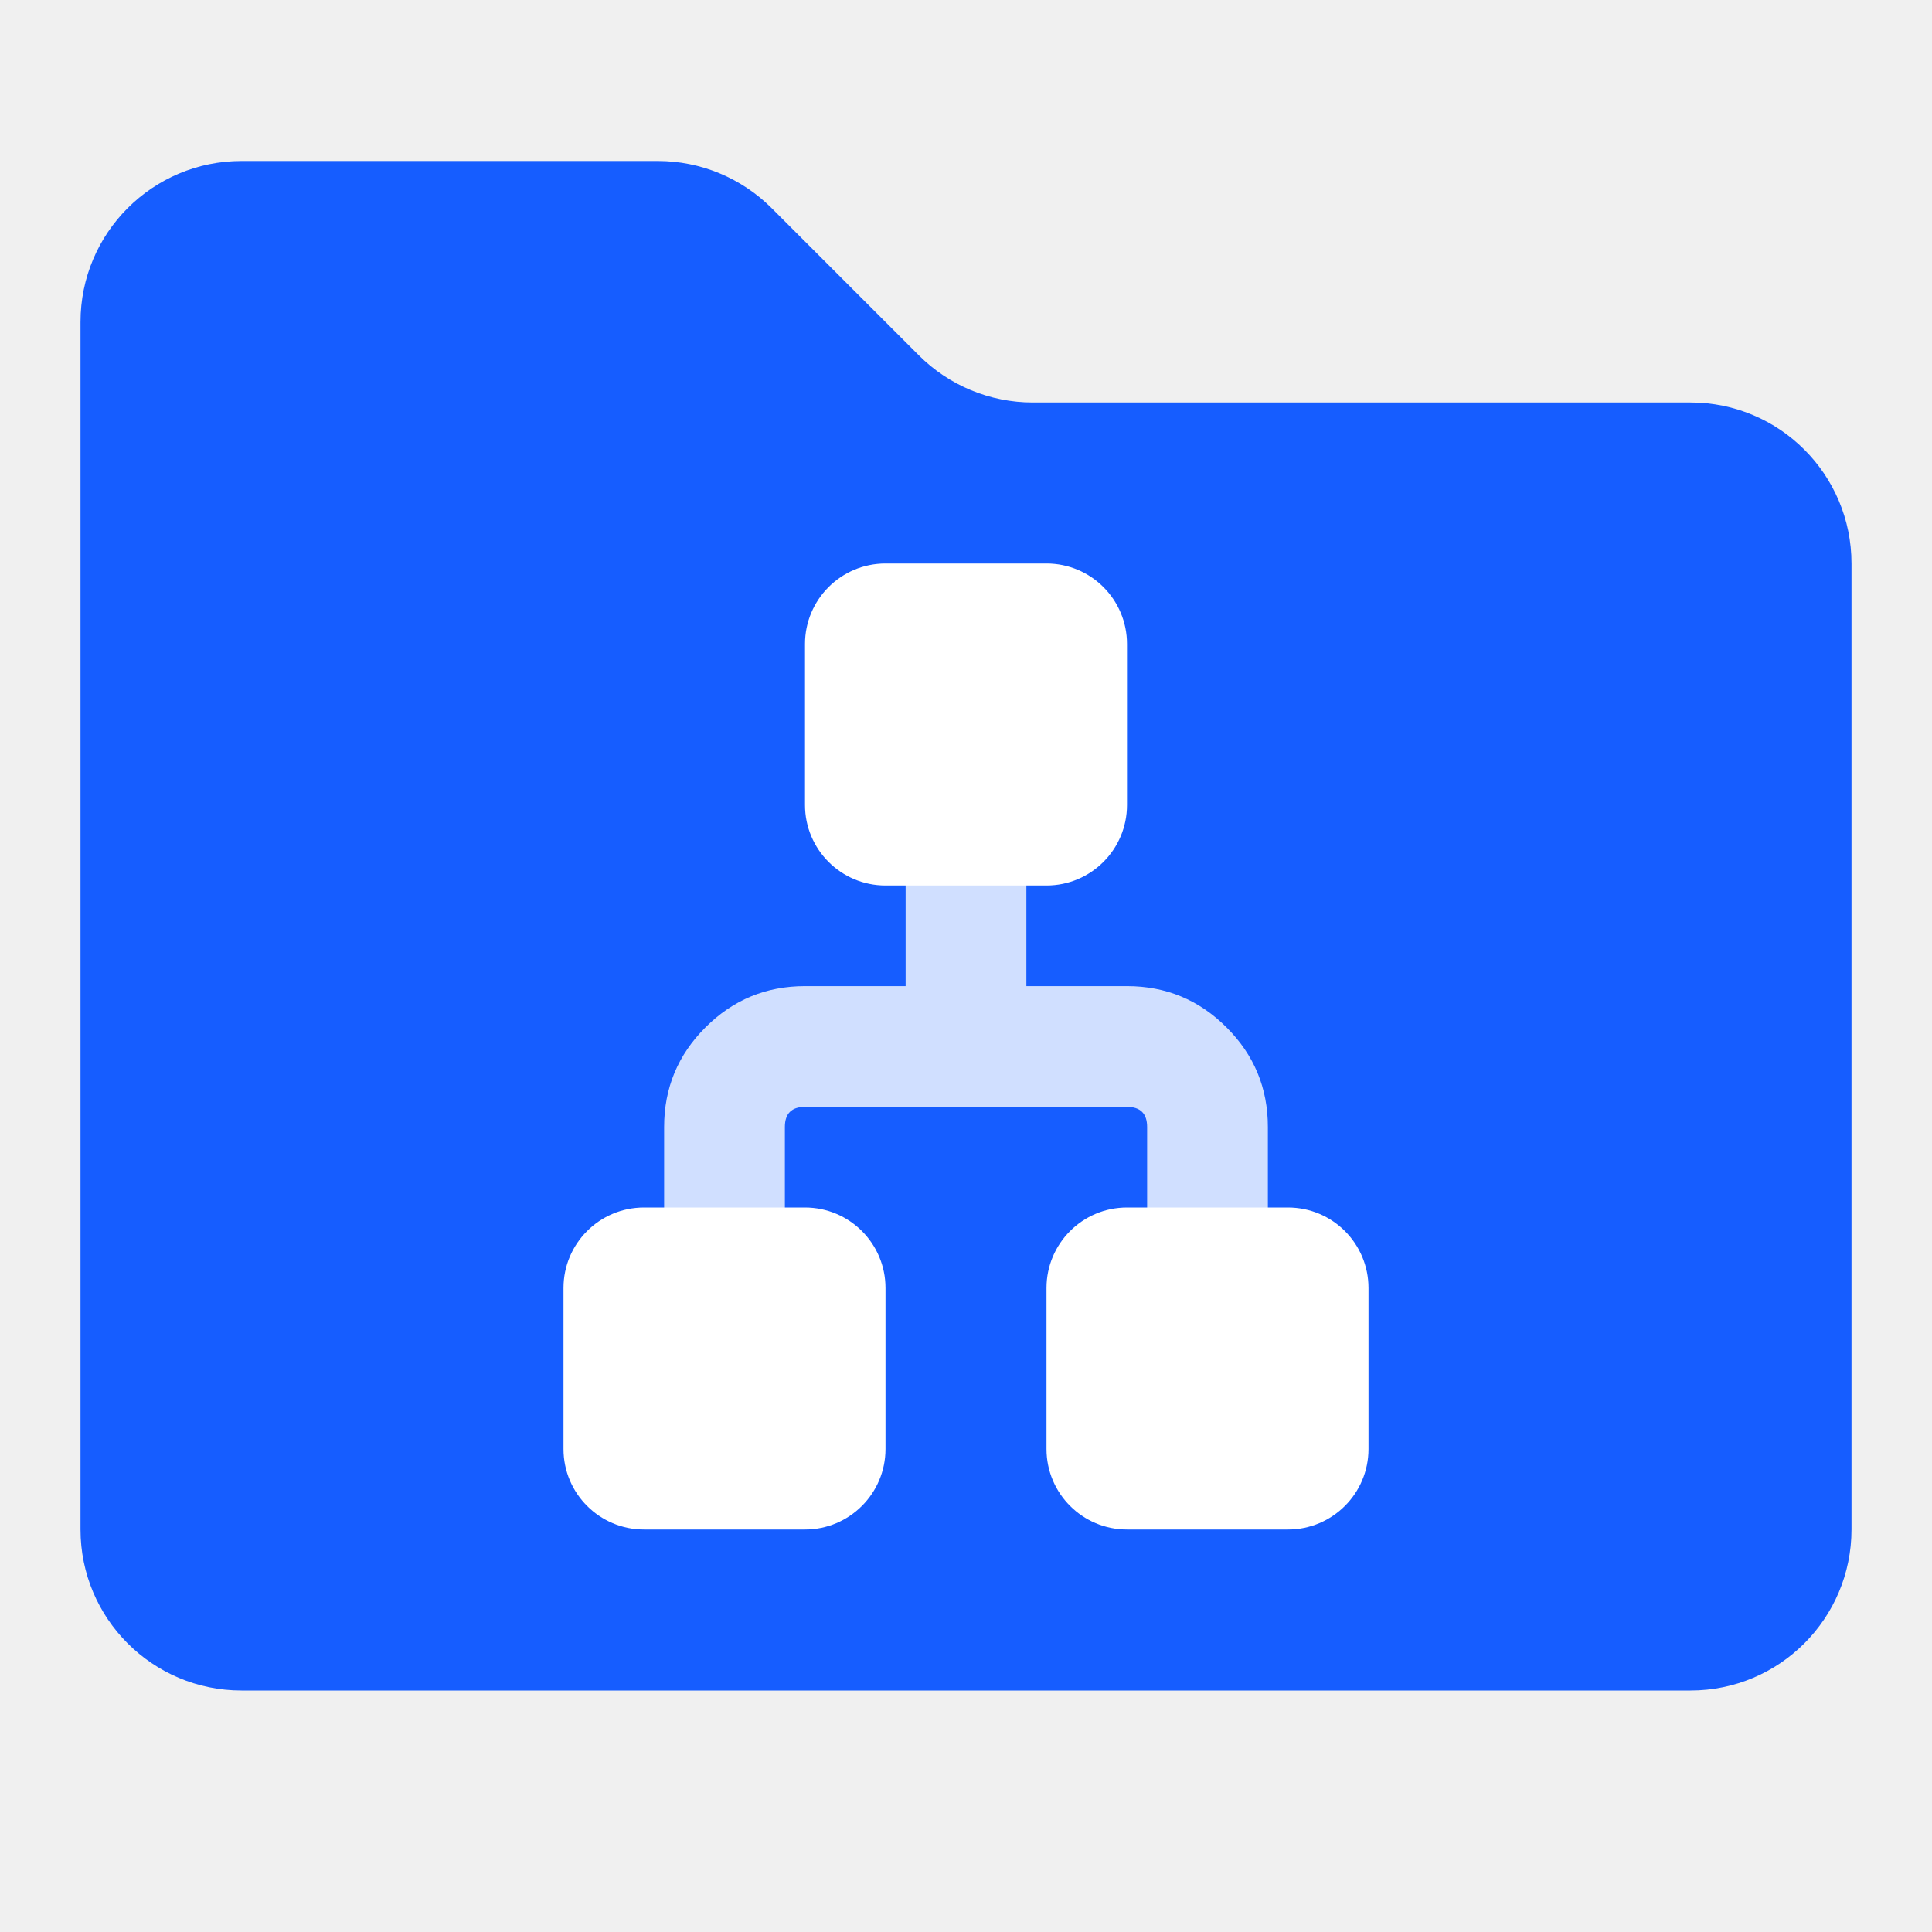
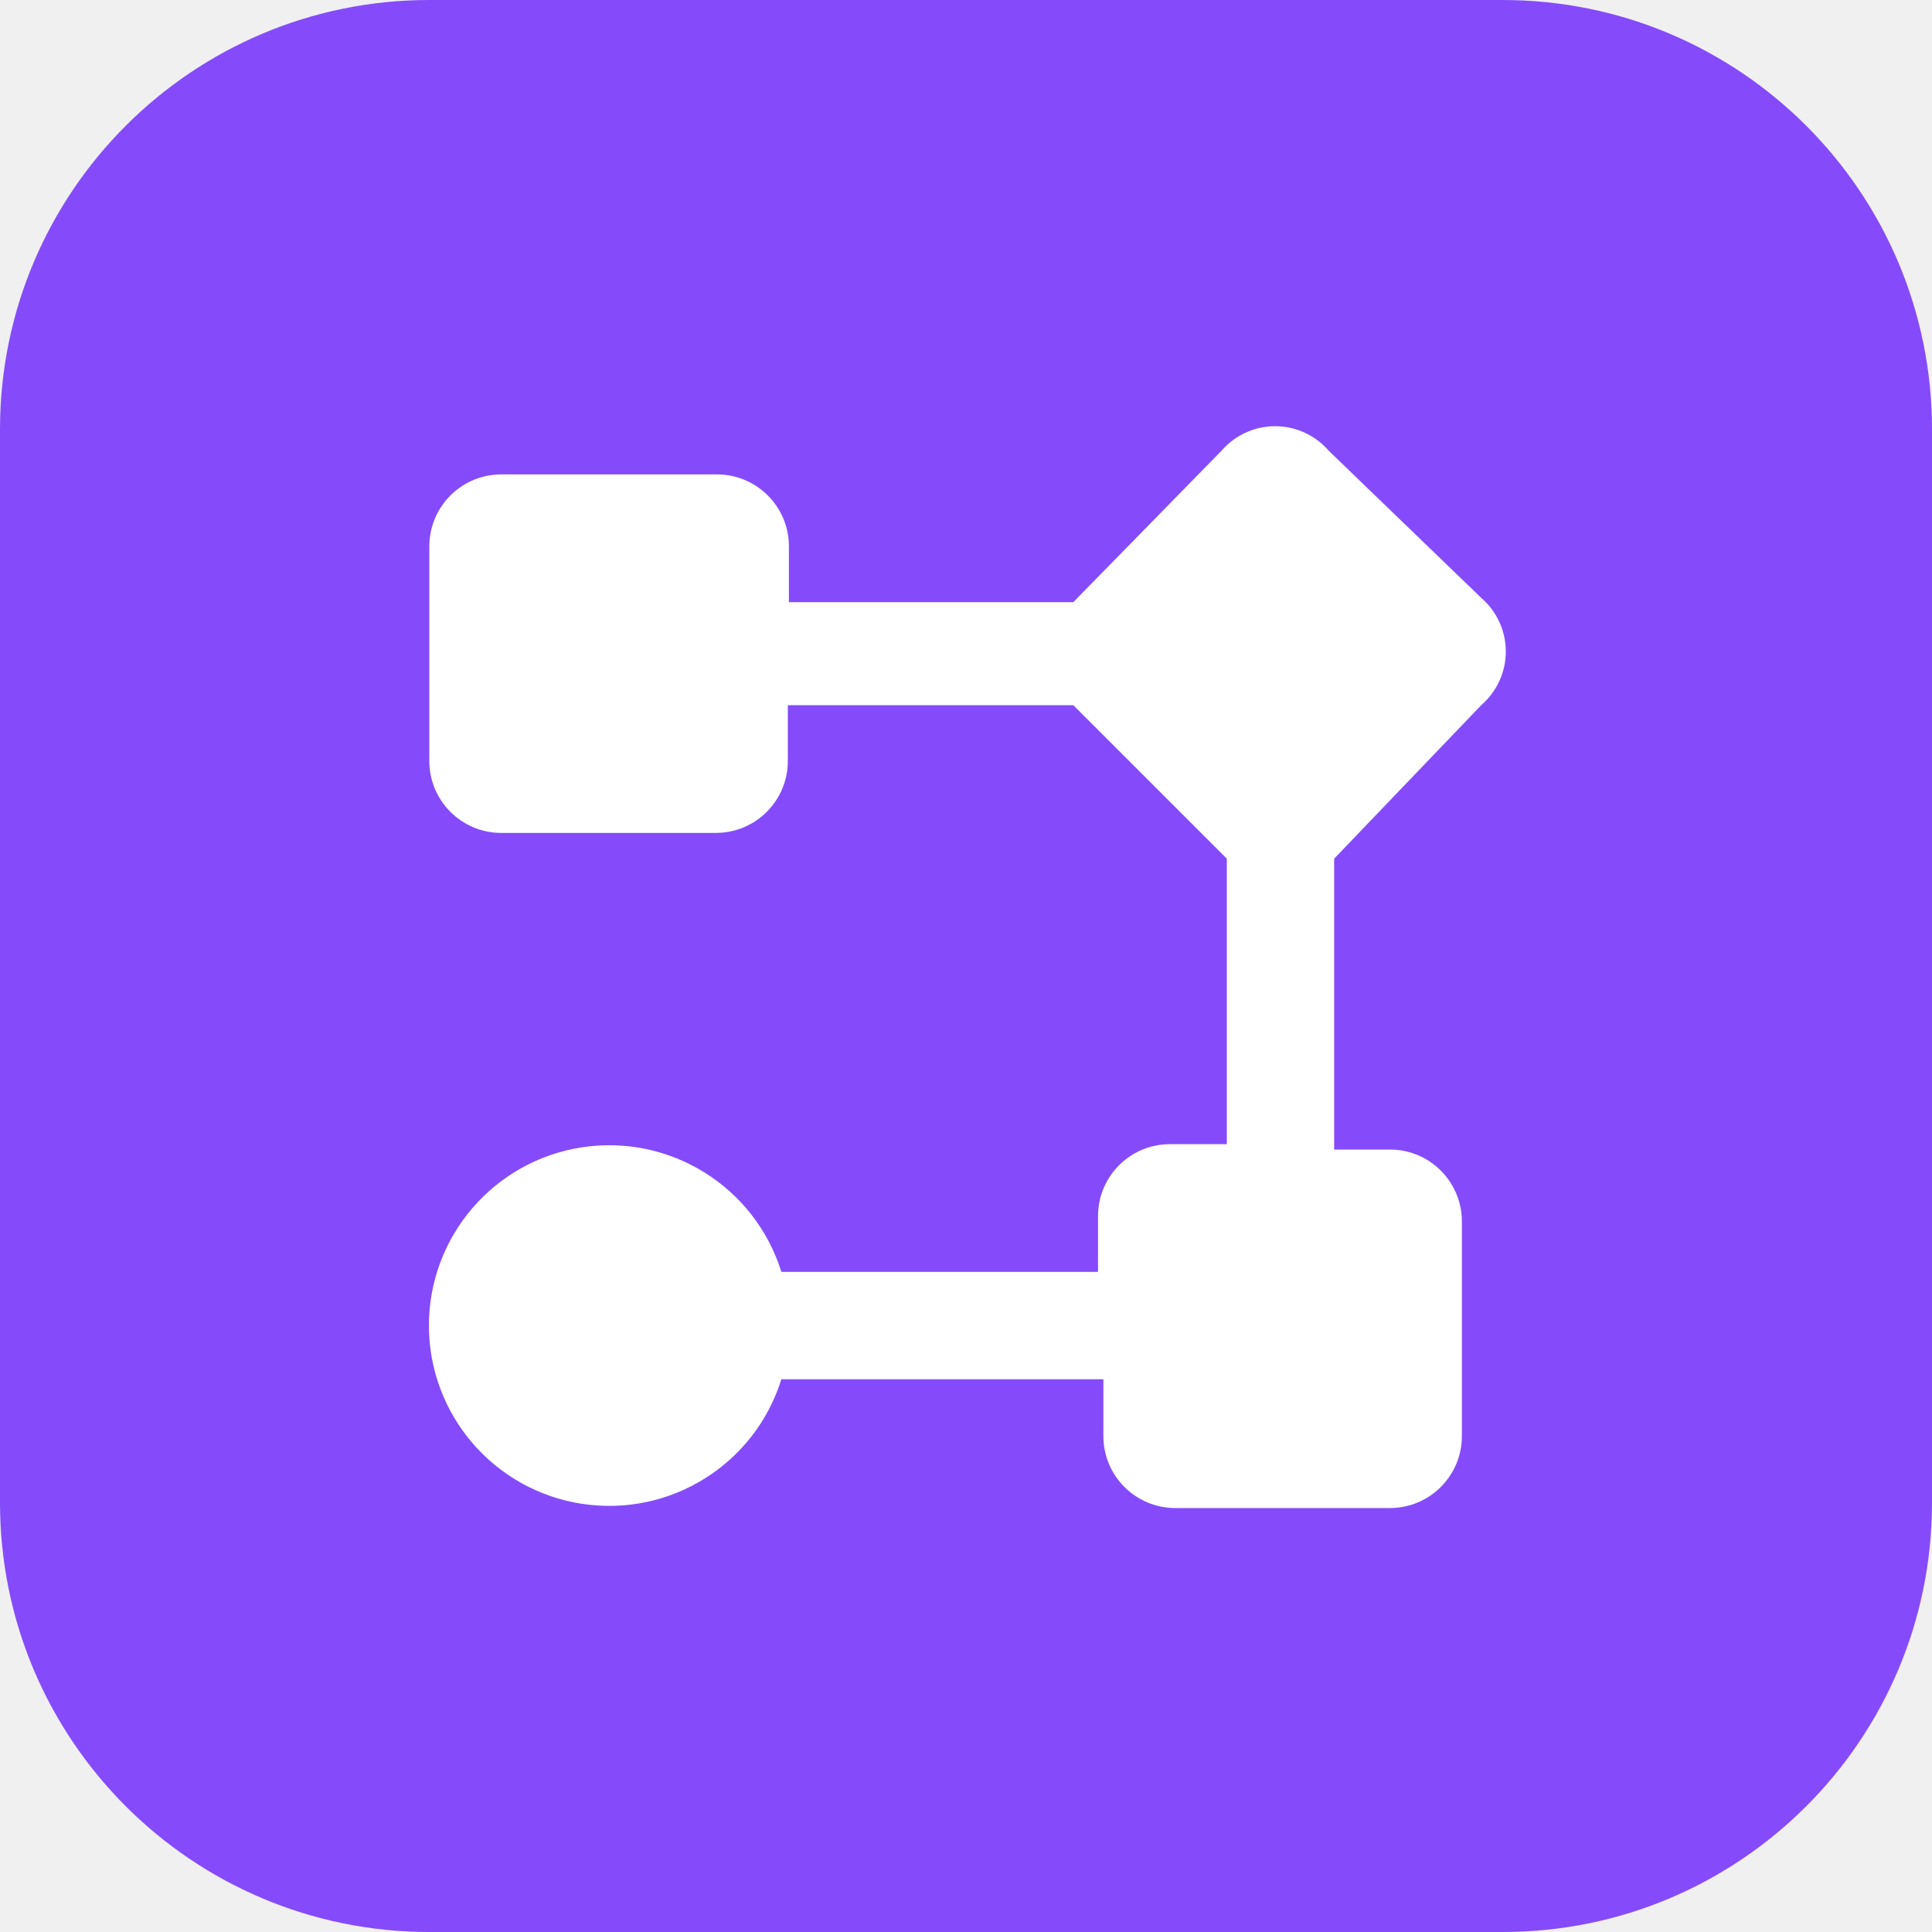
- <svg xmlns="http://www.w3.org/2000/svg" fill="none" version="1.1" width="24" height="24" viewBox="0 0 24 24">
+ <svg xmlns="http://www.w3.org/2000/svg" id="图层_1" data-name="图层 1" viewBox="0 0 18 18">
  <defs>
-     <clipPath id="master_svg0_630_32560">
-       <rect x="0" y="0" width="24" height="24" rx="0" />
-     </clipPath>
+     <style>
+       .kjdcd {
+         fill: #854bfa;
+       }
+ 
+       .liikdhbnc {
+         fill: #fff;
+       }
+     </style>
  </defs>
-   <g clip-path="url(#master_svg0_630_32560)">
-     <g>
-       <path d="M8.172,2L3,2C1.895,2,1,2.895,1,4L1,19C1,20.105,1.895,21,3,21L21,21C22.105,21,23,20.105,23,19L23,7C23,5.895,22.105,5,21,5L12.828,5C12.298,5,11.789,4.789,11.414,4.414L9.586,2.586C9.211,2.211,8.702,2,8.172,2" fill="#165DFF" fill-opacity="1" />
-     </g>
-     <g style="opacity:0.8;">
-       <path d="M11.25,10Q11.25,9.926,11.264,9.854Q11.279,9.781,11.307,9.713Q11.335,9.645,11.376,9.583Q11.417,9.522,11.47,9.47Q11.522,9.417,11.583,9.376Q11.645,9.335,11.713,9.307Q11.781,9.279,11.854,9.264Q11.926,9.25,12,9.25Q12.074,9.25,12.146,9.264Q12.219,9.279,12.287,9.307Q12.355,9.335,12.417,9.376Q12.478,9.417,12.53,9.47Q12.583,9.522,12.624,9.583Q12.665,9.645,12.693,9.713Q12.721,9.781,12.736,9.854Q12.75,9.926,12.75,10L12.75,12.25L14,12.25Q14.725,12.25,15.237,12.763Q15.75,13.275,15.75,14L15.75,16Q15.75,16.074,15.736,16.146Q15.721,16.219,15.693,16.287Q15.665,16.355,15.624,16.417Q15.583,16.478,15.53,16.53Q15.478,16.583,15.417,16.624Q15.355,16.665,15.287,16.693Q15.219,16.721,15.146,16.736Q15.074,16.75,15,16.75Q14.926,16.75,14.854,16.736Q14.781,16.721,14.713,16.693Q14.645,16.665,14.583,16.624Q14.522,16.583,14.47,16.53Q14.417,16.478,14.376,16.417Q14.335,16.355,14.307,16.287Q14.279,16.219,14.264,16.146Q14.25,16.074,14.25,16L14.25,14Q14.25,13.75,14,13.75L10,13.75Q9.75,13.75,9.75,14L9.75,16Q9.75,16.074,9.736,16.146Q9.721,16.219,9.693,16.287Q9.665,16.355,9.624,16.417Q9.583,16.478,9.53,16.53Q9.478,16.583,9.417,16.624Q9.355,16.665,9.287,16.693Q9.219,16.721,9.146,16.736Q9.074,16.75,9,16.75Q8.926,16.75,8.854,16.736Q8.781,16.721,8.713,16.693Q8.645,16.665,8.583,16.624Q8.522,16.583,8.47,16.53Q8.417,16.478,8.376,16.417Q8.335,16.355,8.307,16.287Q8.279,16.219,8.264,16.146Q8.25,16.074,8.25,16L8.25,14Q8.25,13.275,8.763,12.763Q9.275,12.25,10,12.25L11.25,12.25L11.25,10Z" fill-rule="evenodd" fill="#FFFFFF" fill-opacity="1" />
-     </g>
-     <g>
-       <rect x="13" y="15" width="4" height="4" rx="1" fill="#FFFFFF" fill-opacity="1" />
-     </g>
-     <g>
-       <rect x="7" y="15" width="4" height="4" rx="1" fill="#FFFFFF" fill-opacity="1" />
-     </g>
-     <g>
-       <rect x="10" y="7" width="4" height="4" rx="1" fill="#FFFFFF" fill-opacity="1" />
-     </g>
+   <g id="IconAomMenuGJKColor">
+     <rect class="kjdcd" width="18" height="18" rx="4" />
  </g>
+   <path class="liikdhbnc" d="M13.8,6.57a.66.66,0,0,0,0-1L12.38,4.2a.66.66,0,0,0-1,0L10,5.61H7.35V5.09a.67.67,0,0,0-.67-.67h-2A.67.67,0,0,0,4,5.09v2a.67.67,0,0,0,.67.67h2a.67.67,0,0,0,.67-.67V6.57H10L11.43,8v2.66H10.9a.67.67,0,0,0-.67.67v.52H7.28a1.68,1.68,0,1,0,0,1h3v.53a.67.67,0,0,0,.67.67h2a.67.67,0,0,0,.67-.67v-2a.67.67,0,0,0-.67-.67h-.52V8Z" />
</svg>
